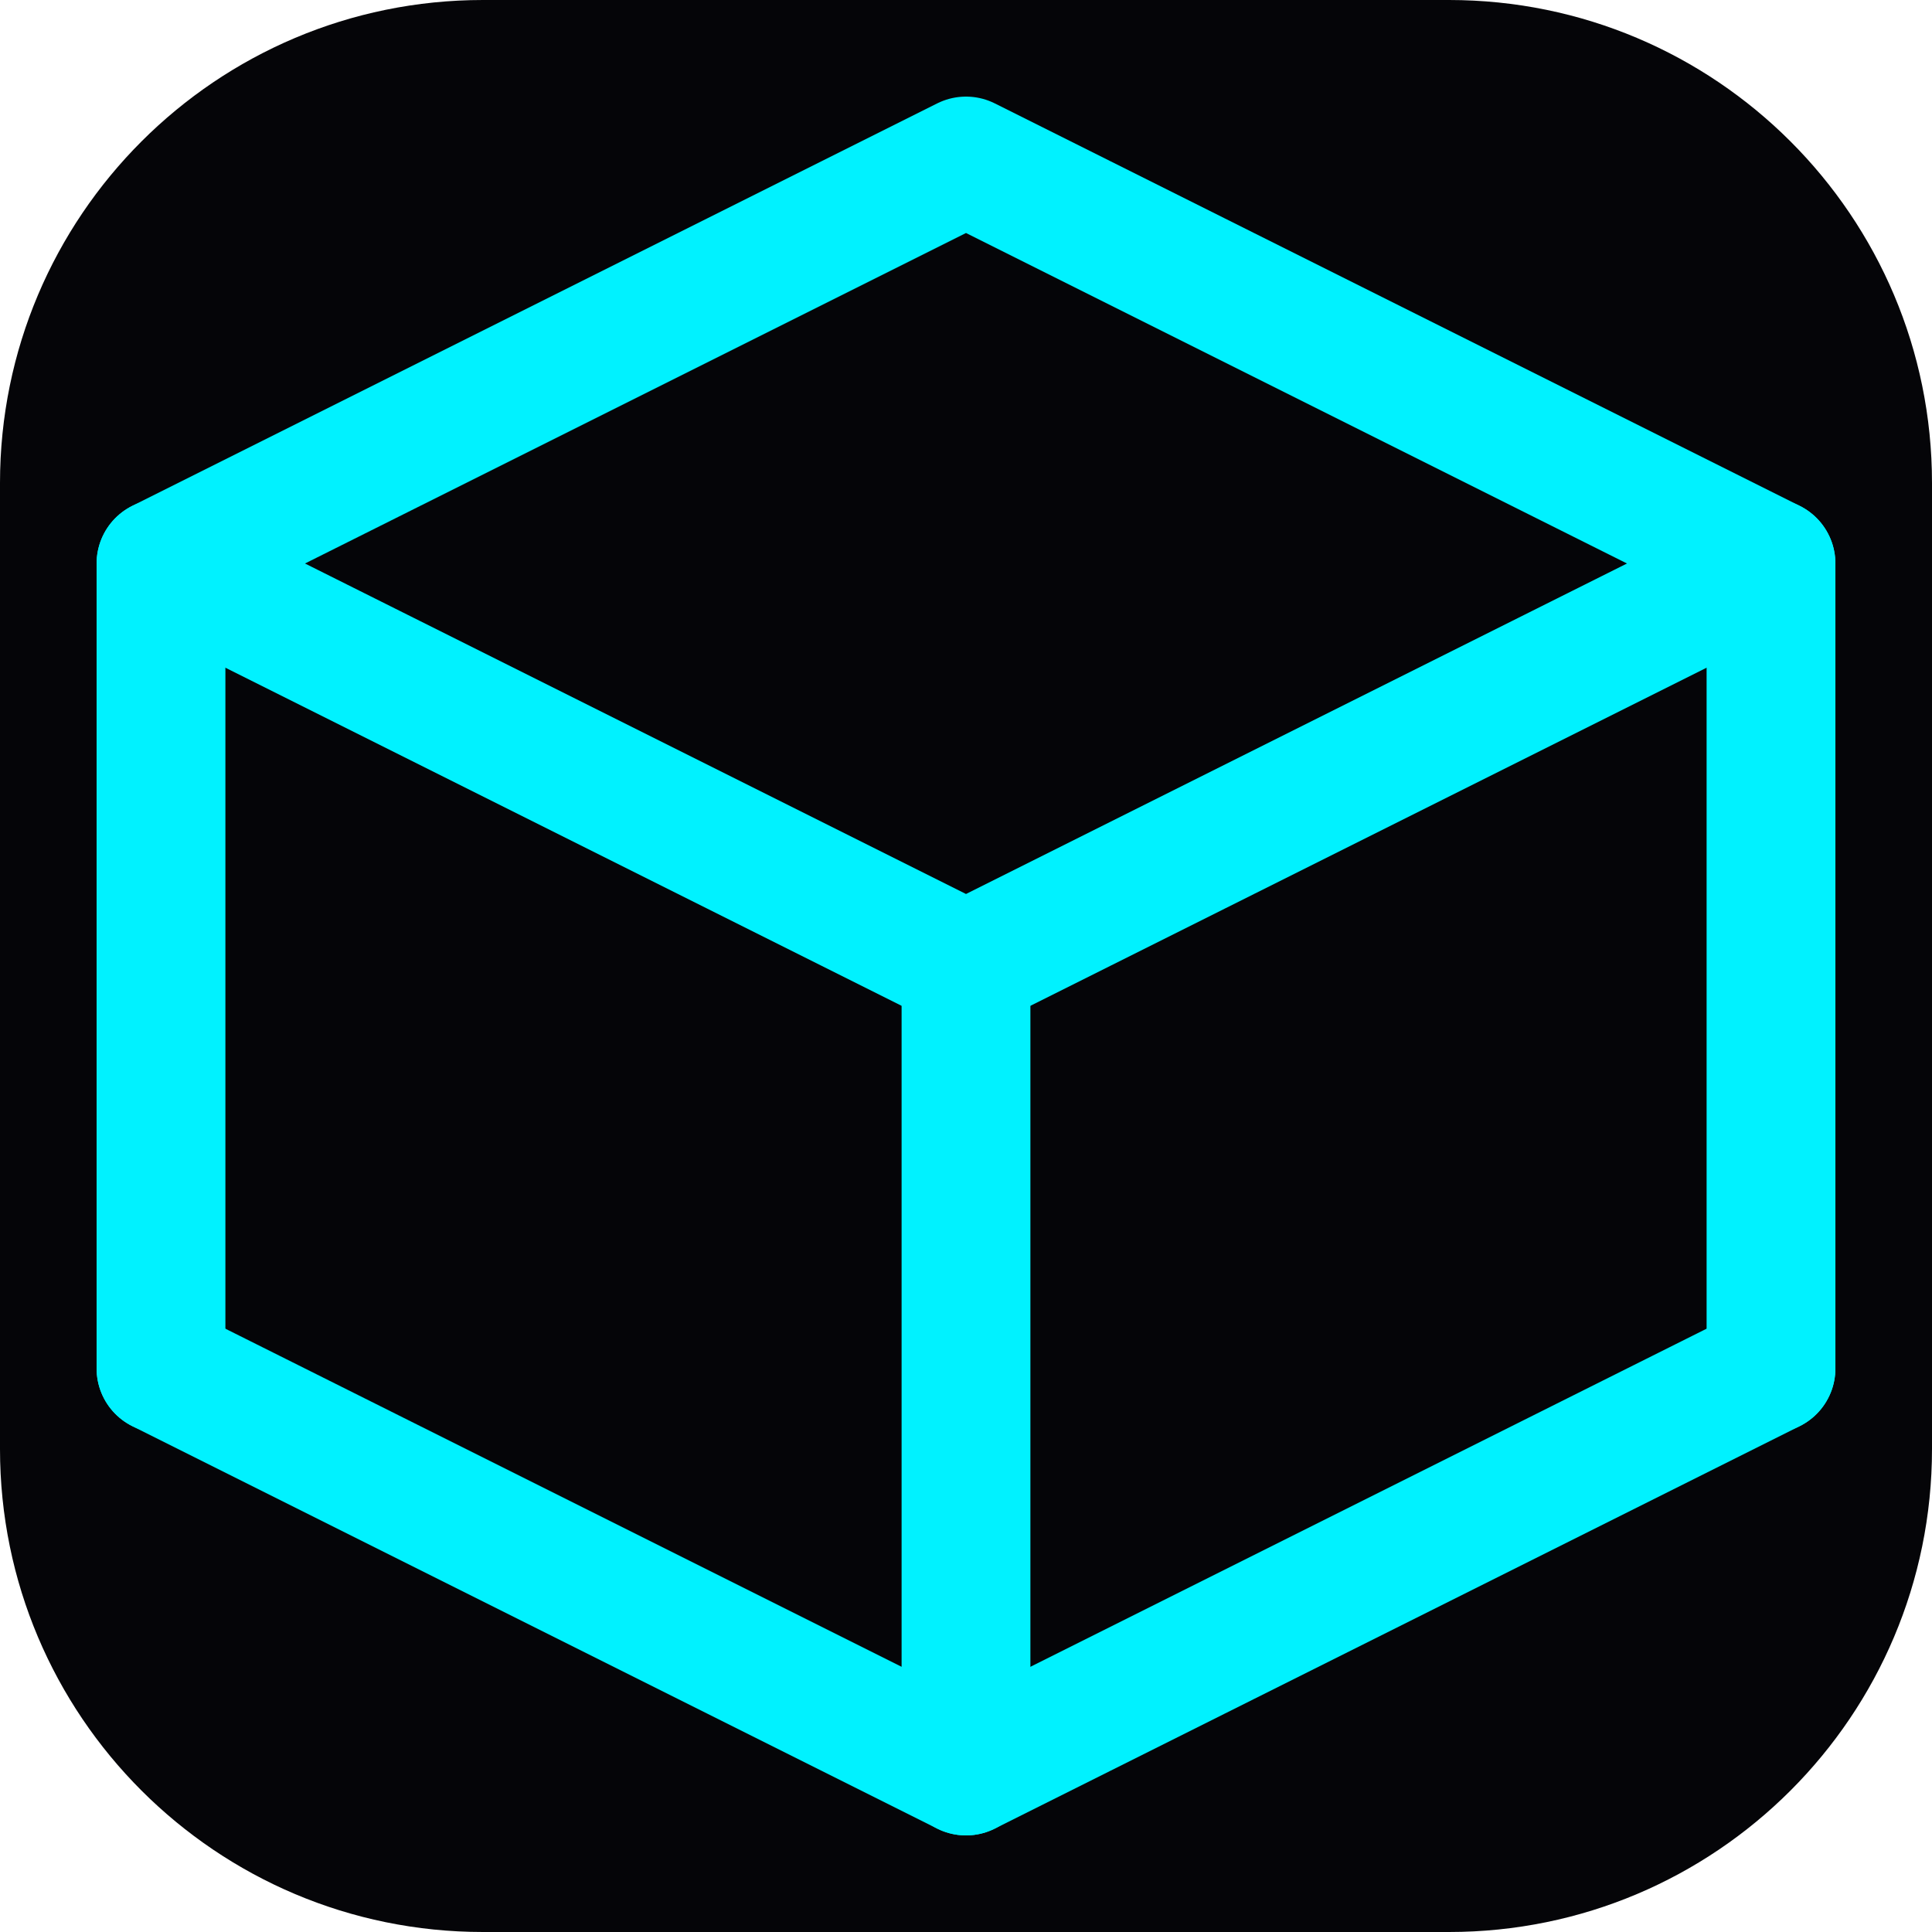
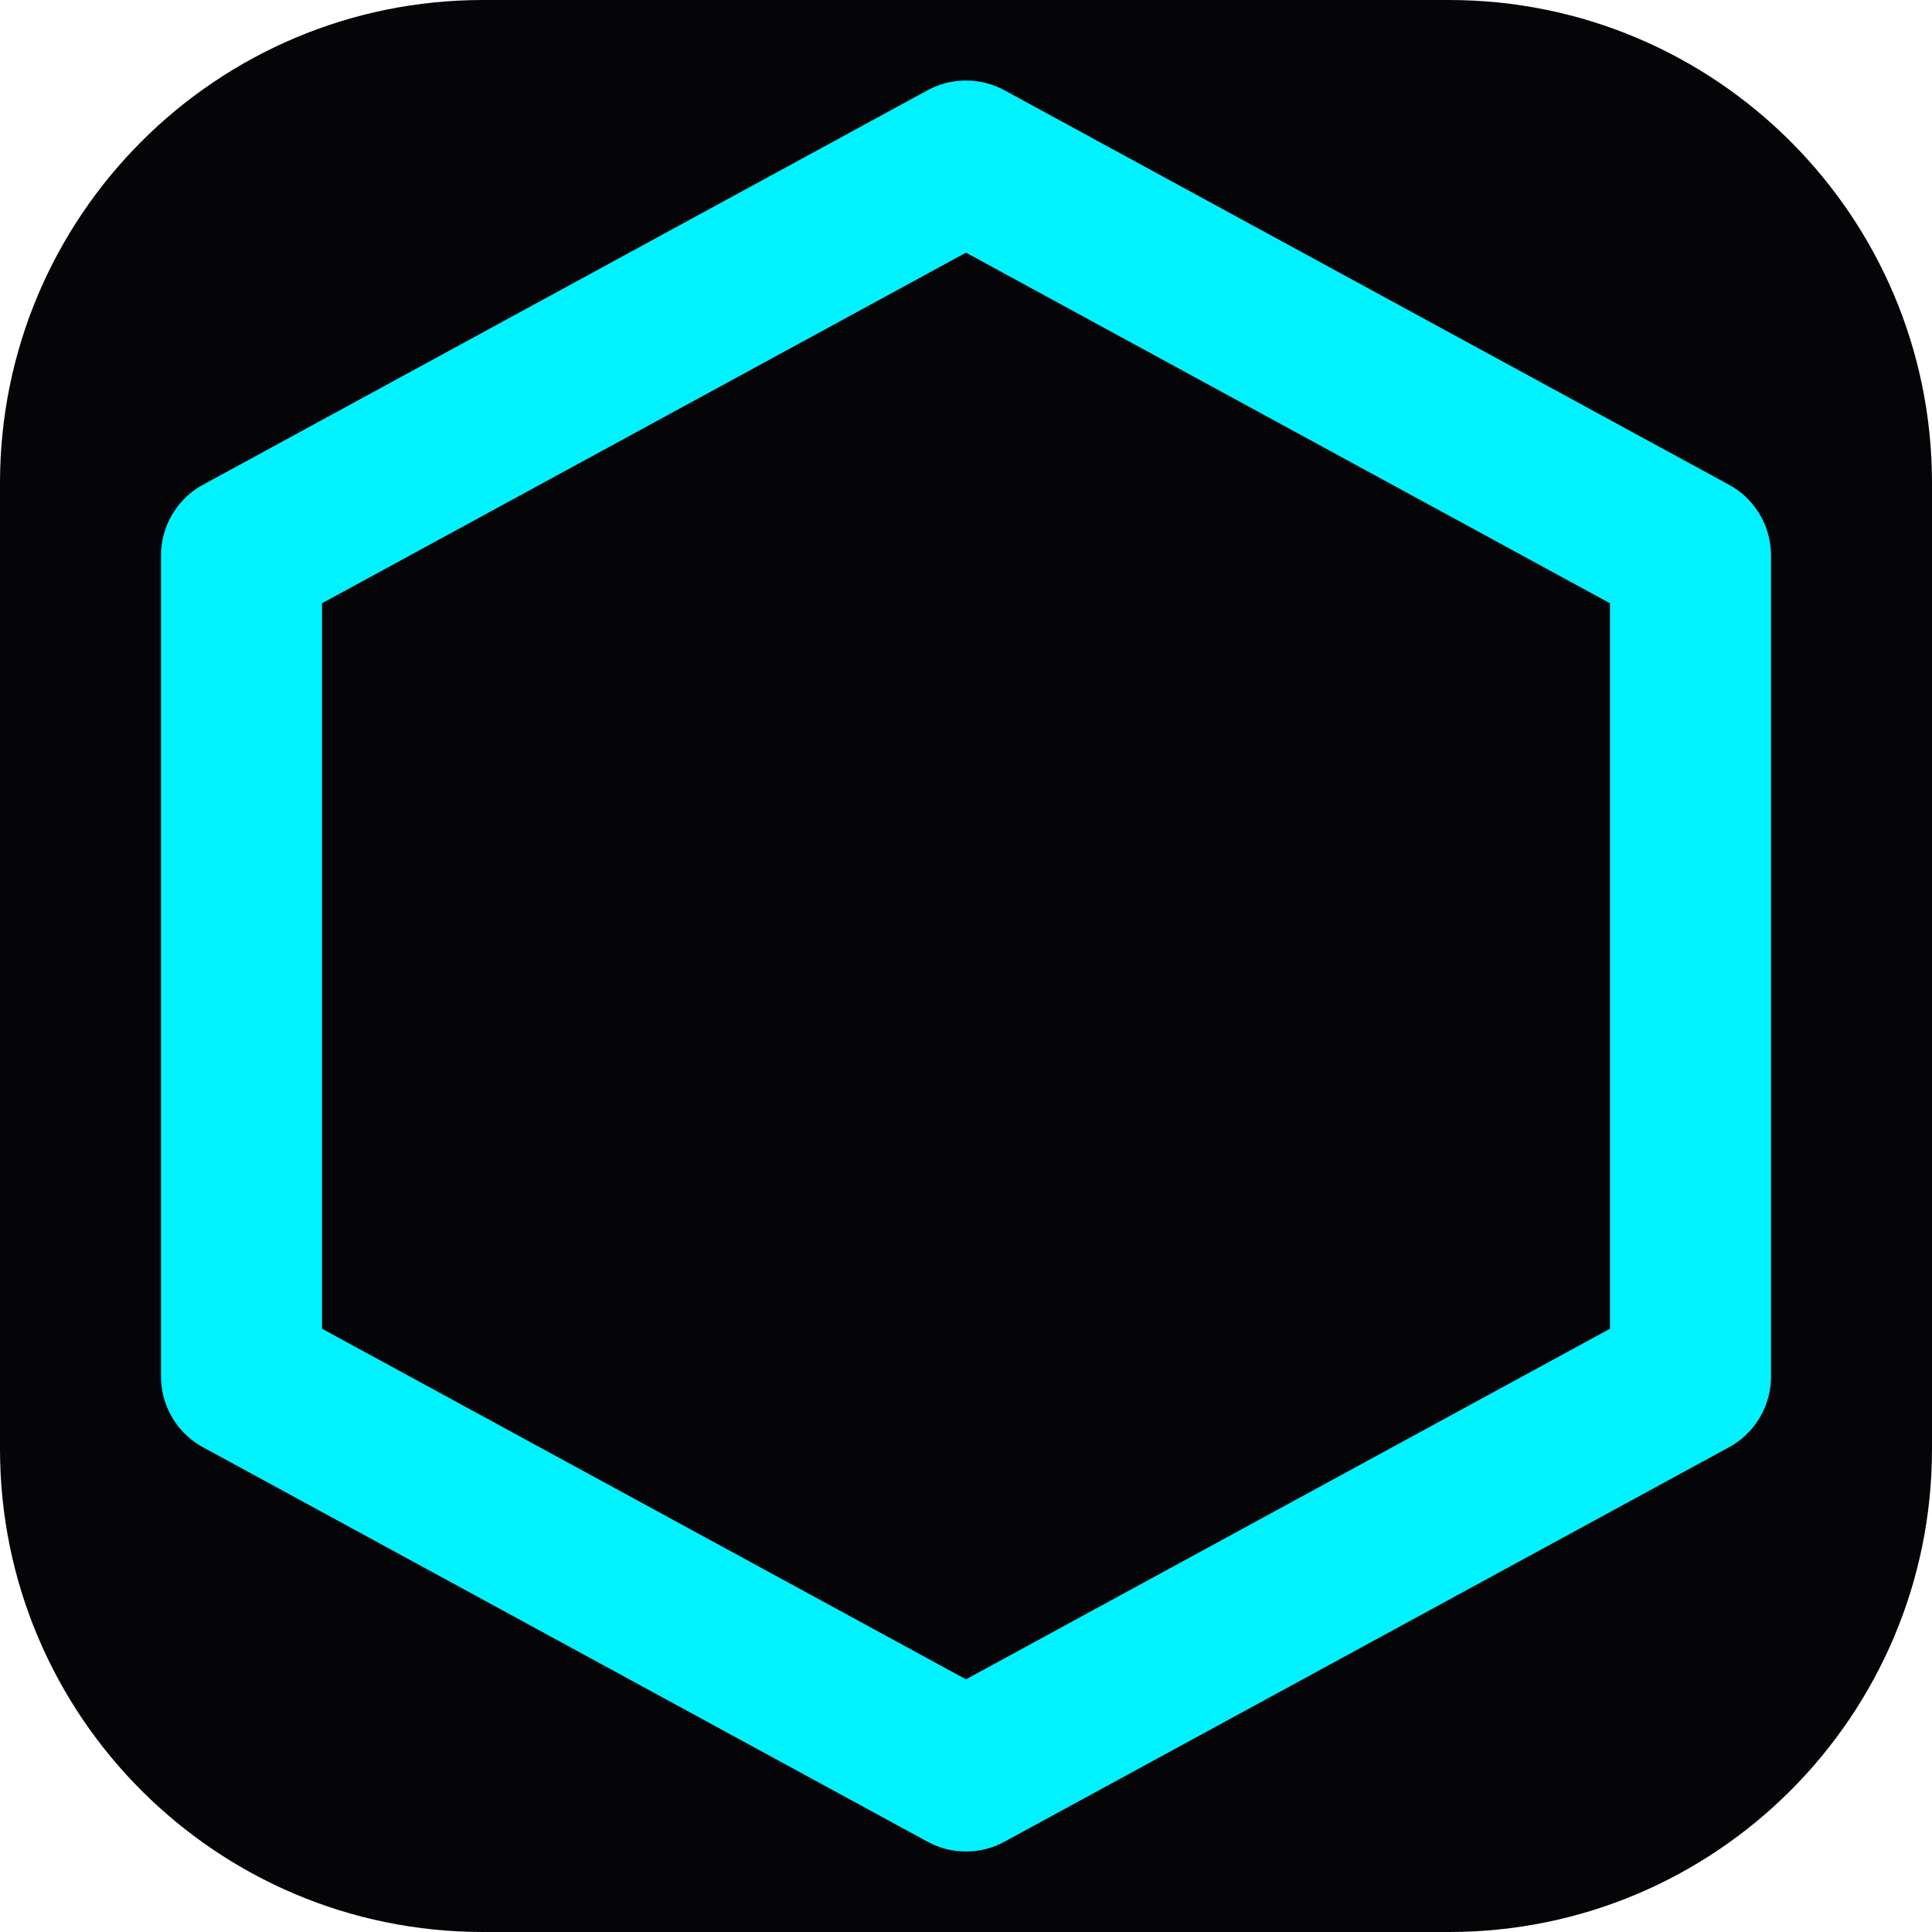
<svg xmlns="http://www.w3.org/2000/svg" width="512" height="512" viewBox="0 0 24 24" fill="none">
  <rect width="24" height="24" rx="6" fill="#050508" />
-   <path d="M12 2L2 7L12 12L22 7L12 2Z" stroke="#00F2FF" stroke-width="1.6" stroke-linecap="round" stroke-linejoin="round" />
-   <path d="M2 17L12 22L22 17" stroke="#00F2FF" stroke-width="1.6" stroke-linecap="round" stroke-linejoin="round" />
-   <path d="M2 7V17" stroke="#00F2FF" stroke-width="1.6" stroke-linecap="round" stroke-linejoin="round" />
-   <path d="M22 7V17" stroke="#00F2FF" stroke-width="1.6" stroke-linecap="round" stroke-linejoin="round" />
-   <path d="M12 12V22" stroke="#00F2FF" stroke-width="1.6" stroke-linecap="round" stroke-linejoin="round" />
+   <path d="M12 2l9 4.9V17.1L12 22l-9-4.9V6.9L12 2z" stroke="#00F2FF" stroke-width="2" stroke-linecap="round" stroke-linejoin="round" />
</svg>
